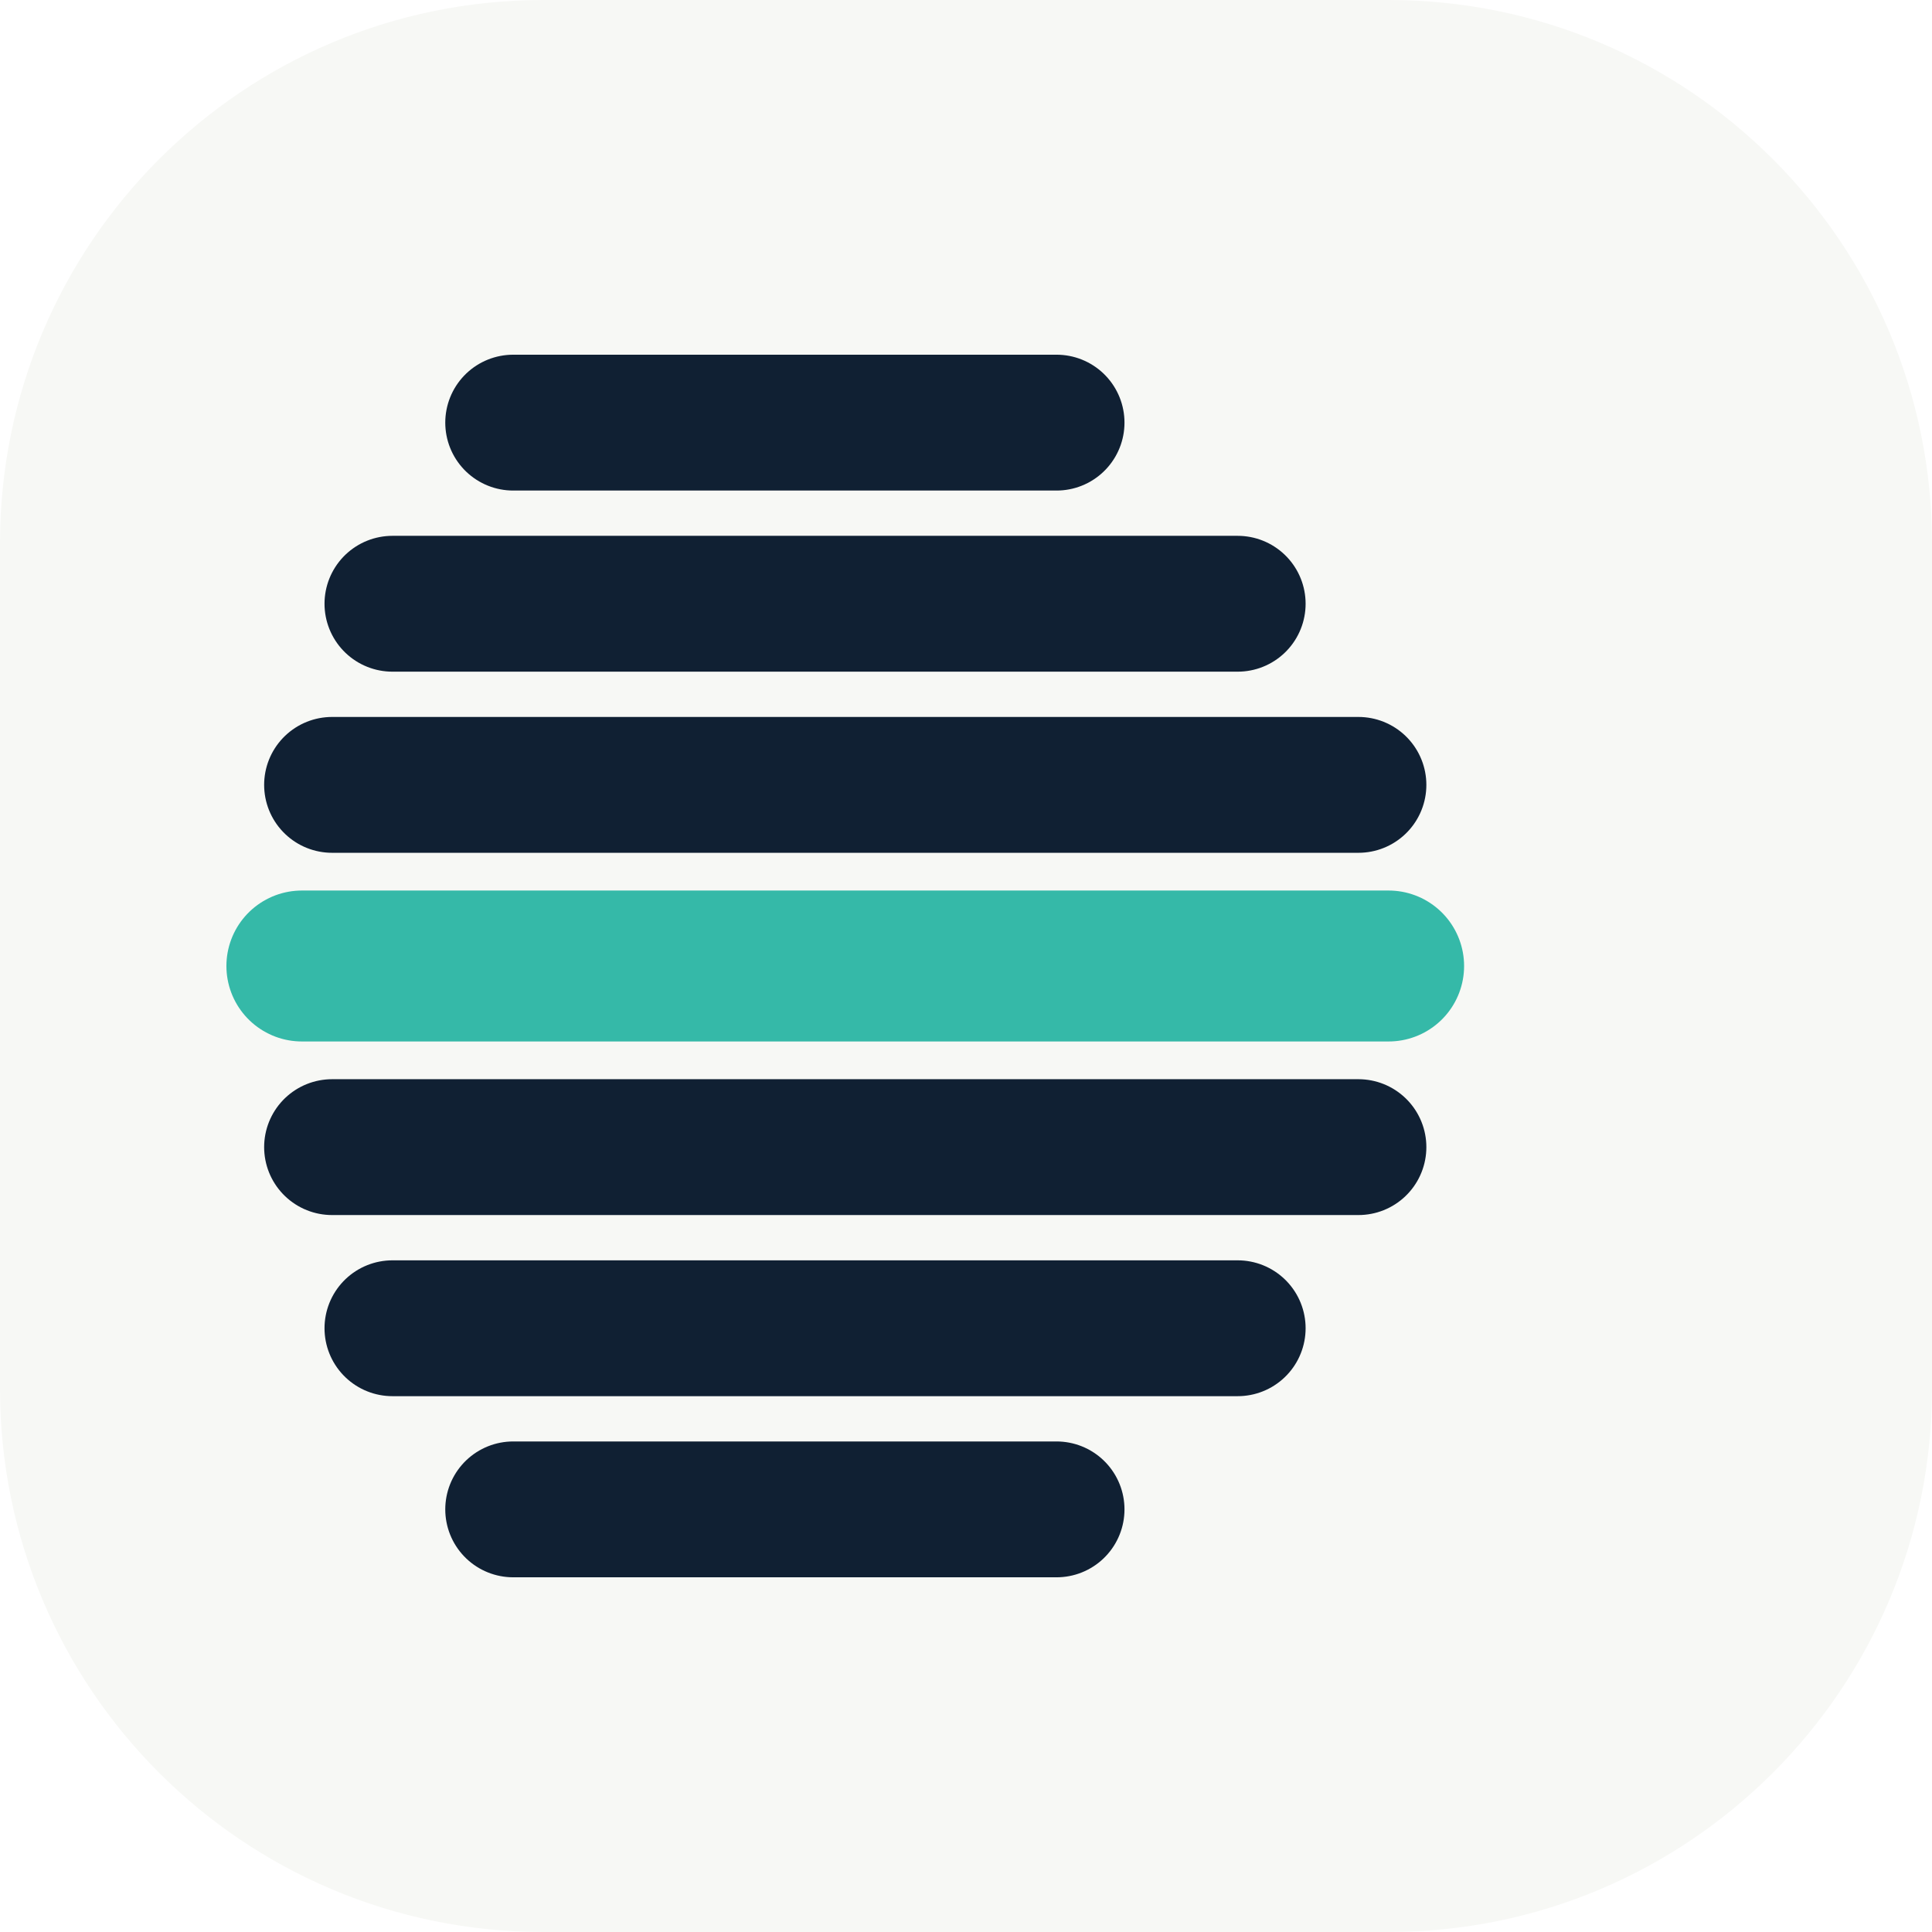
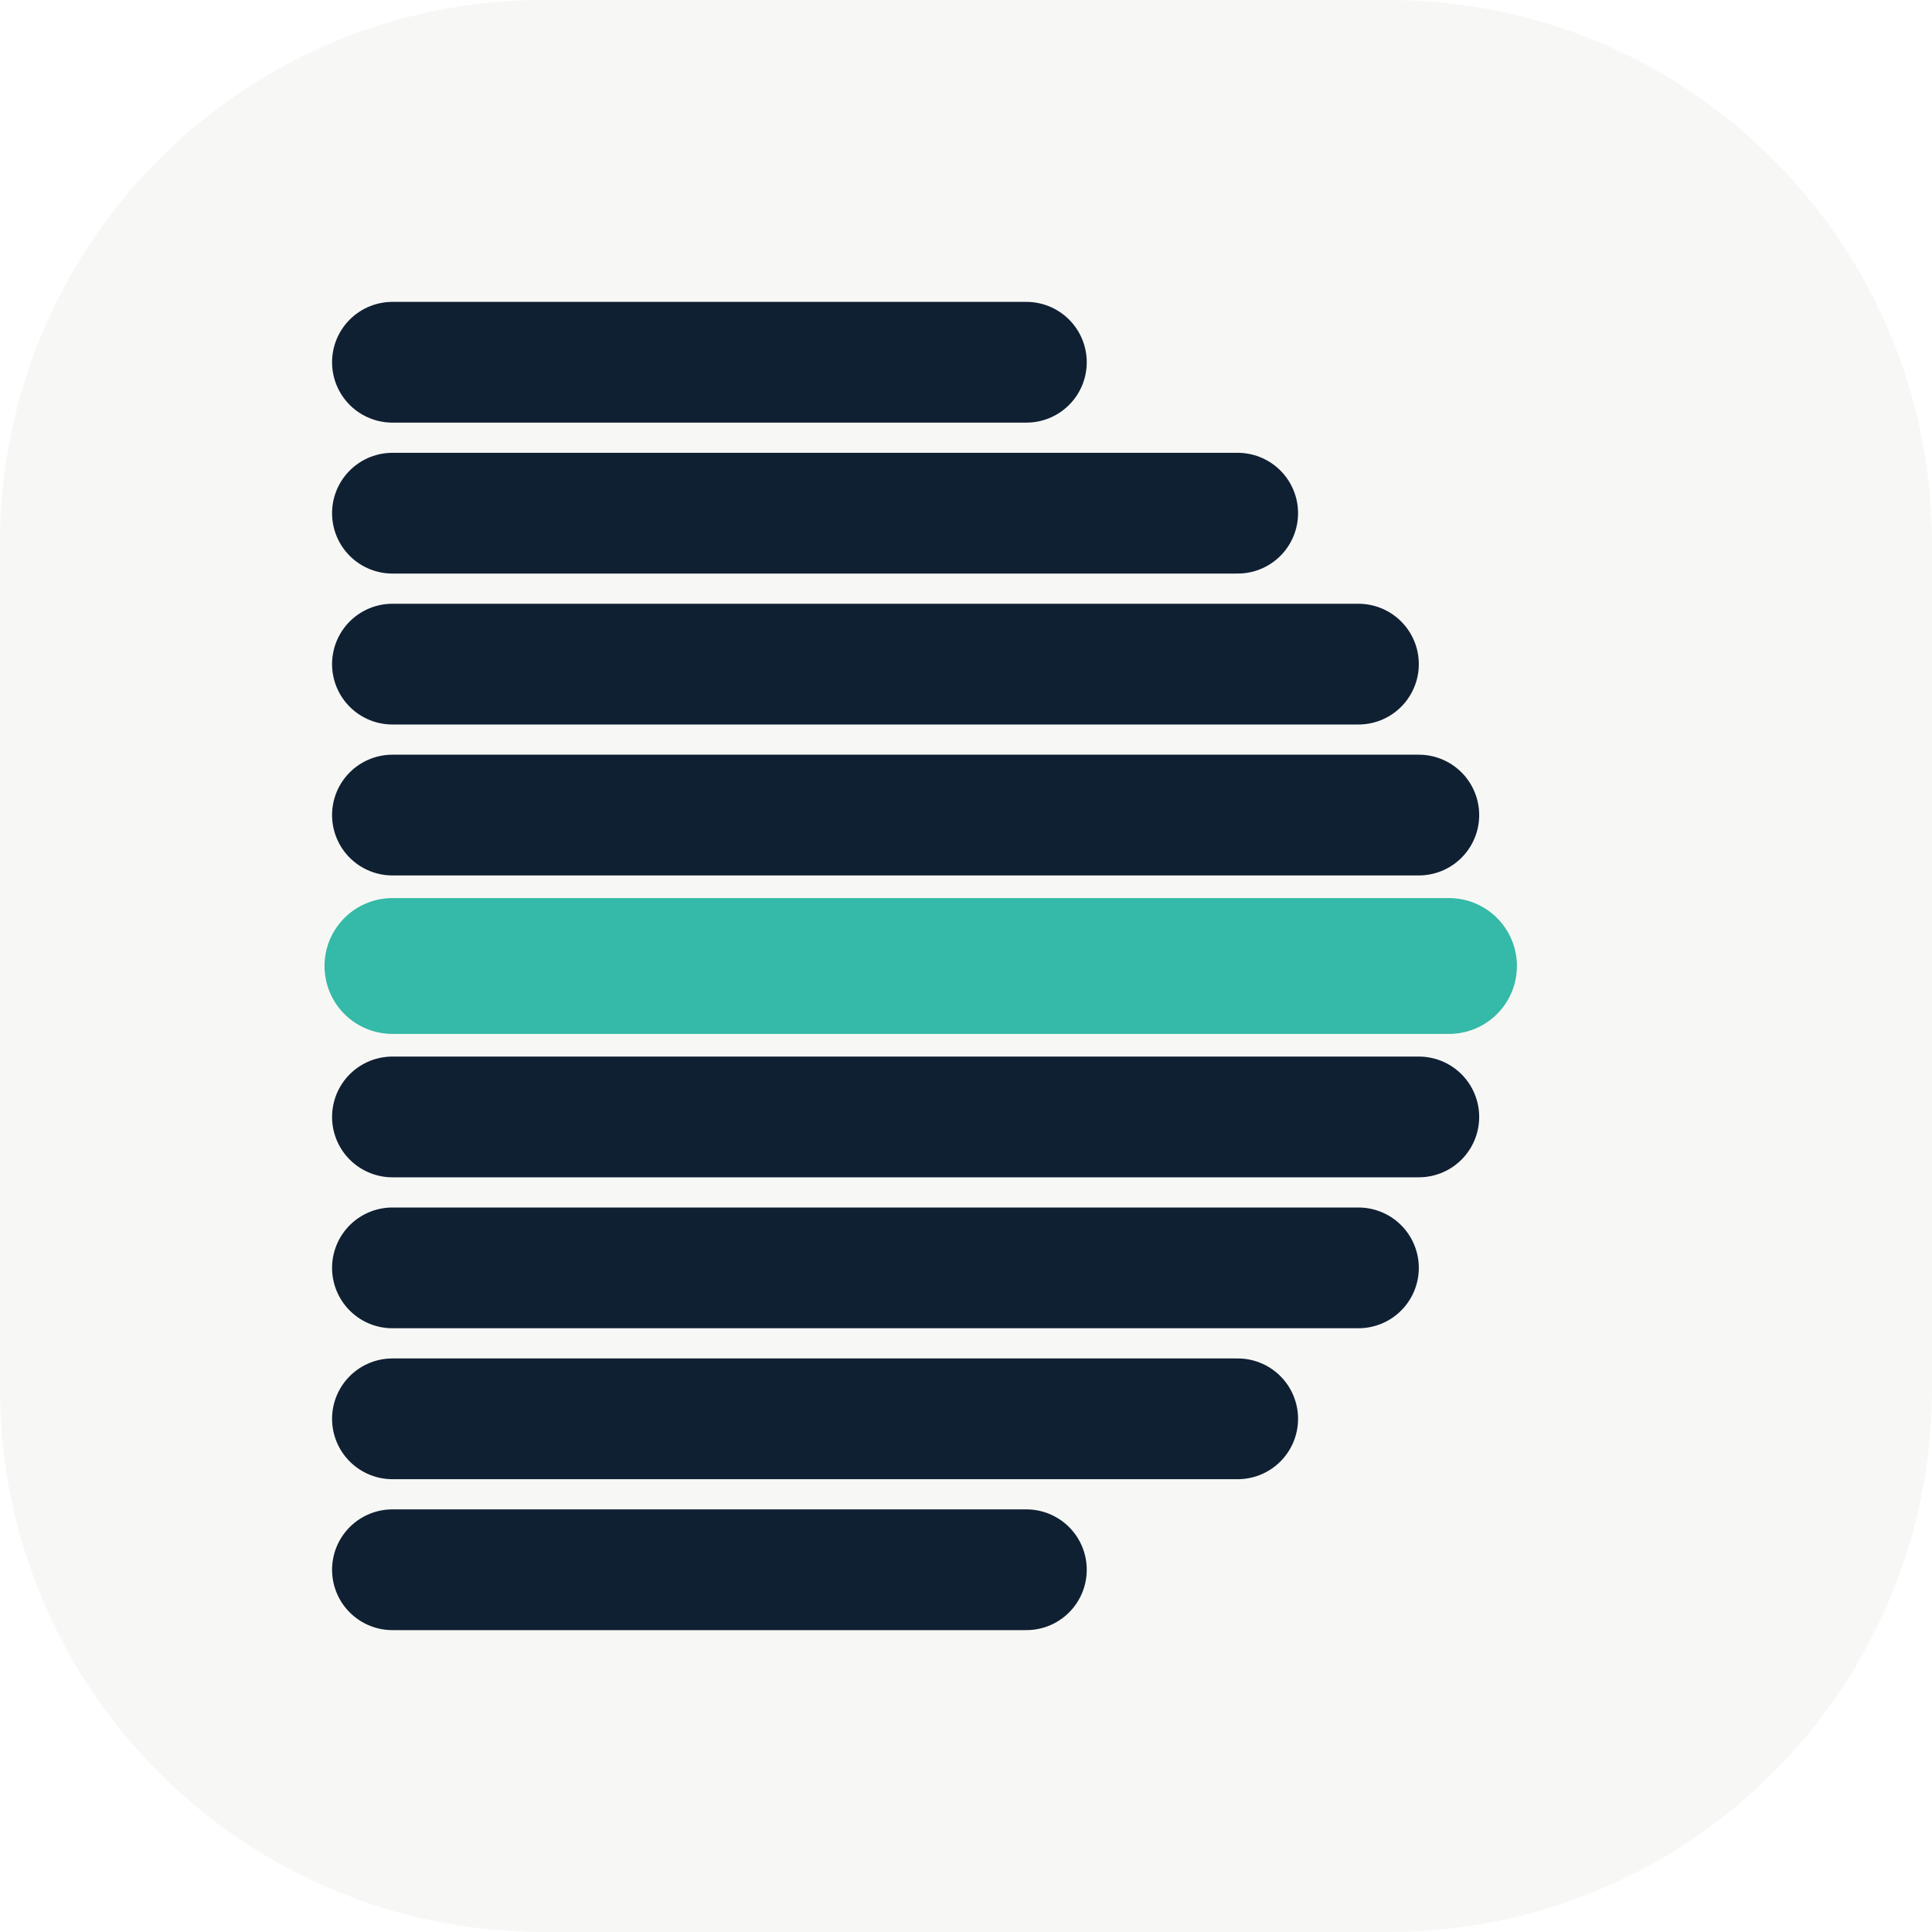
<svg xmlns="http://www.w3.org/2000/svg" viewBox="0 0 64 64">
  <rect width="64" height="64" rx="18" fill="#f7f8f5" />
-   <g fill="none" stroke="#102033" stroke-width="4.5" stroke-linecap="round">
-     <path d="M17 14h18" />
-     <path d="M13 20h28" />
-     <path d="M11 26h34" />
-     <path d="M11 38h34" />
-     <path d="M13 44h28" />
-     <path d="M17 50h18" />
+   <g fill="none" stroke="#102033" stroke-width="4" stroke-linecap="round">
+     <path d="M13 12h21" />
+     <path d="M13 17h28" />
+     <path d="M13 22h32" />
+     <path d="M13 27h34" />
+     <path d="M13 37h34" />
+     <path d="M13 42h32" />
+     <path d="M13 47h28" />
+     <path d="M13 52h21" />
  </g>
-   <path d="M10 32h36" fill="none" stroke="#35b9a8" stroke-width="5" stroke-linecap="round" />
+   <path d="M13 32h35" fill="none" stroke="#35b9a8" stroke-width="4.5" stroke-linecap="round" />
</svg>
